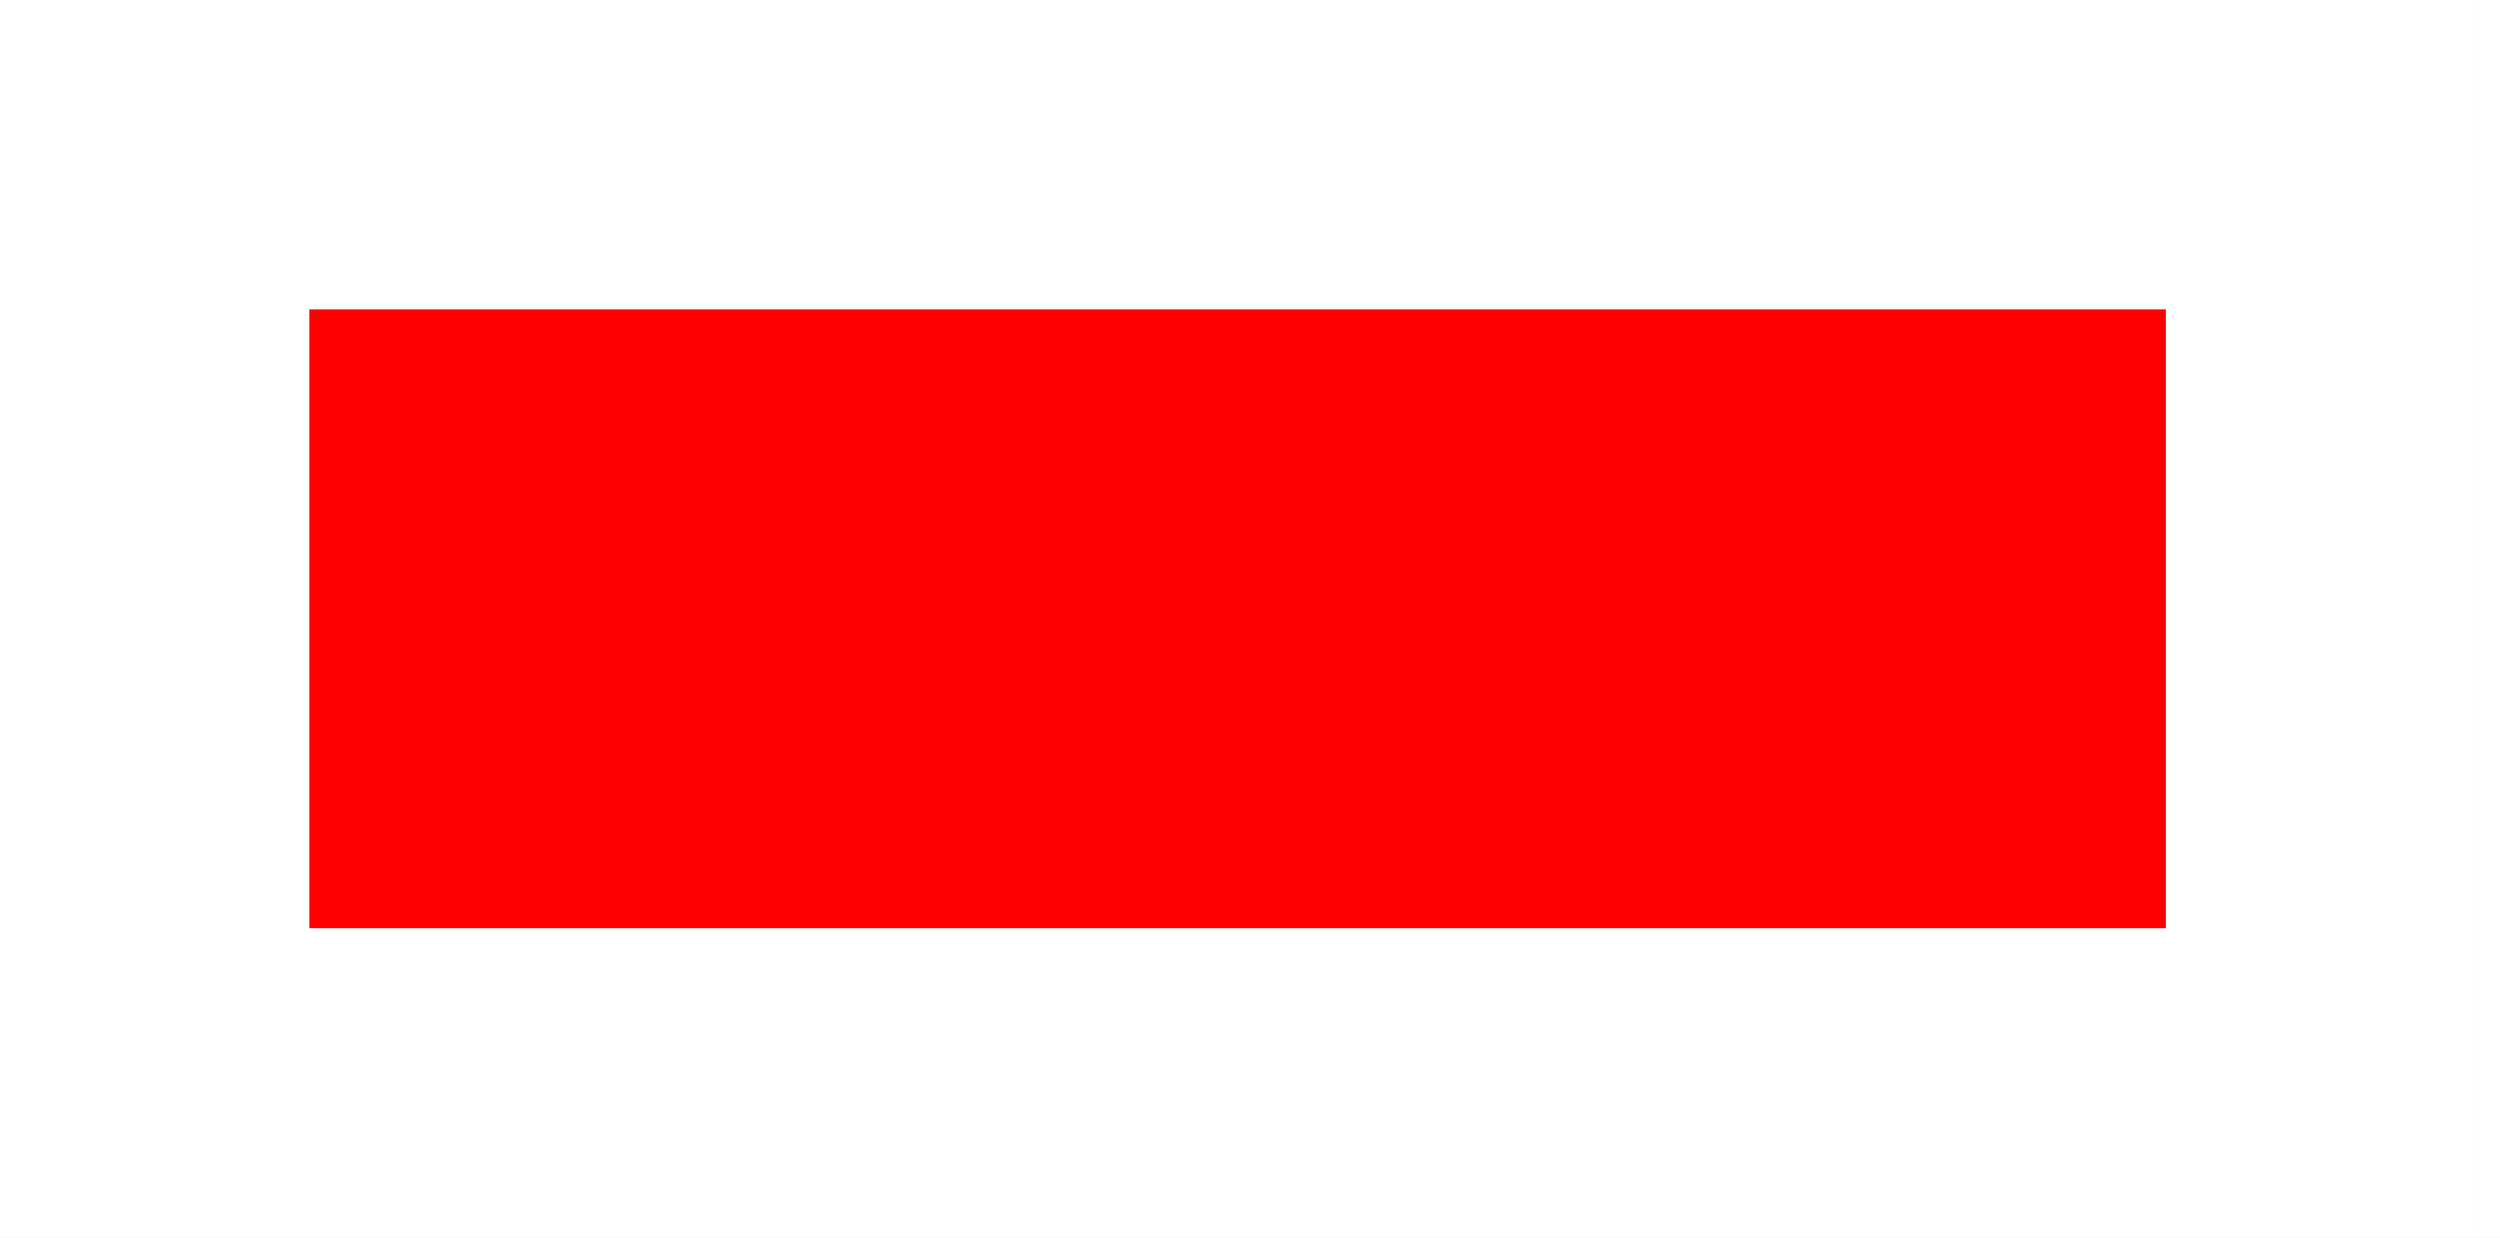
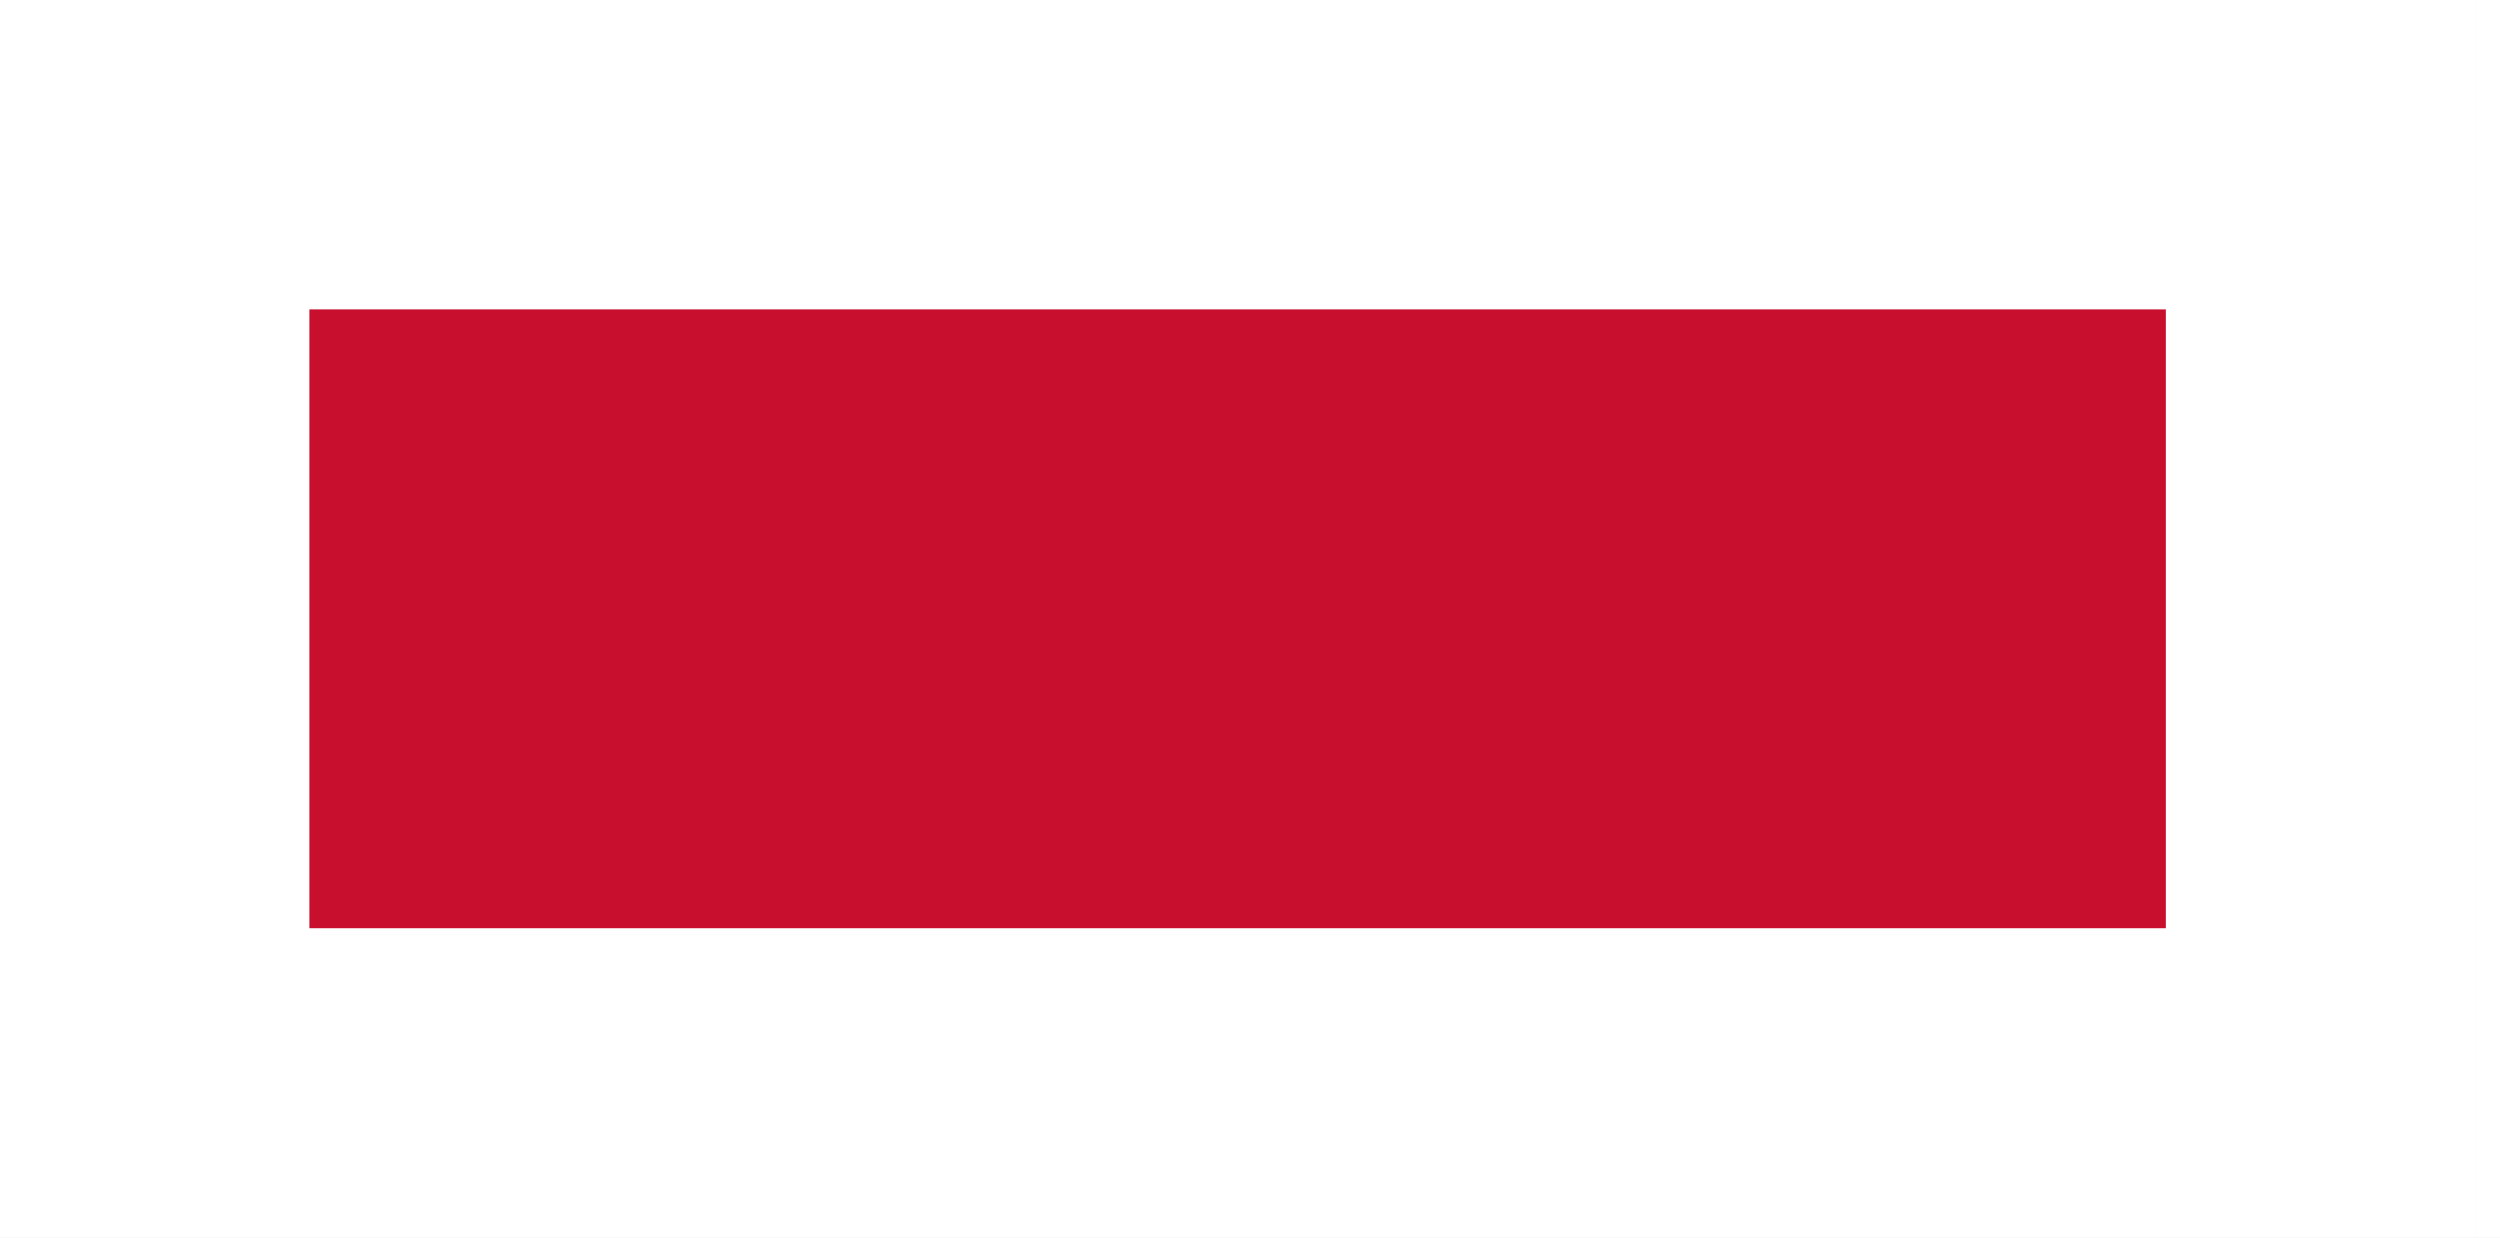
<svg xmlns="http://www.w3.org/2000/svg" width="3636" height="1800" viewBox="0 0 962.025 476.25" version="1.1" id="svg8">
  <defs id="defs2" />
  <g id="layer1" transform="translate(112.3345,-299.2679)">
    <path style="fill:#ffffff;fill-opacity:1;stroke:none;stroke-width:1.17px;stroke-linecap:butt;stroke-linejoin:miter;stroke-opacity:1" d="M 6.728,418.33 V 656.455 H 721.103 V 418.33 Z M 840.165,299.268 V 775.518 H -112.335 V 299.268 Z" id="path847" />
    <path id="path823" d="m 840.165,299.268 h 9.525 v 476.25 h -9.525 z" style="fill:#ffffff;fill-opacity:1;stroke:none;stroke-width:0.234px;stroke-linecap:butt;stroke-linejoin:miter;stroke-opacity:1" />
-     <path style="fill:#ff0000;fill-opacity:1;stroke:none;stroke-width:1.17px;stroke-linecap:butt;stroke-linejoin:miter;stroke-opacity:1" d="M 6.728,418.33 V 656.455 H 721.103 V 418.33 Z" id="path1" />
+     <path style="fill:#c8102e;fill-opacity:1;stroke:none;stroke-width:1.17px;stroke-linecap:butt;stroke-linejoin:miter;stroke-opacity:1" d="M 6.728,418.33 V 656.455 H 721.103 V 418.33 Z" id="path1" />
  </g>
</svg>
